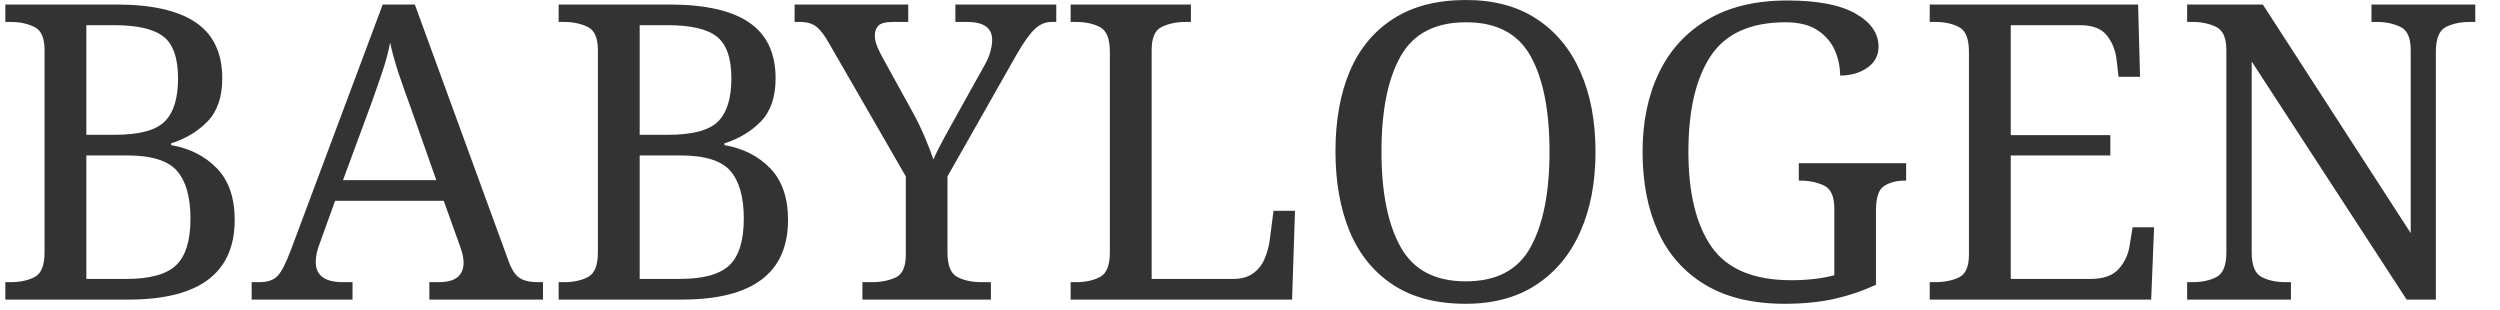
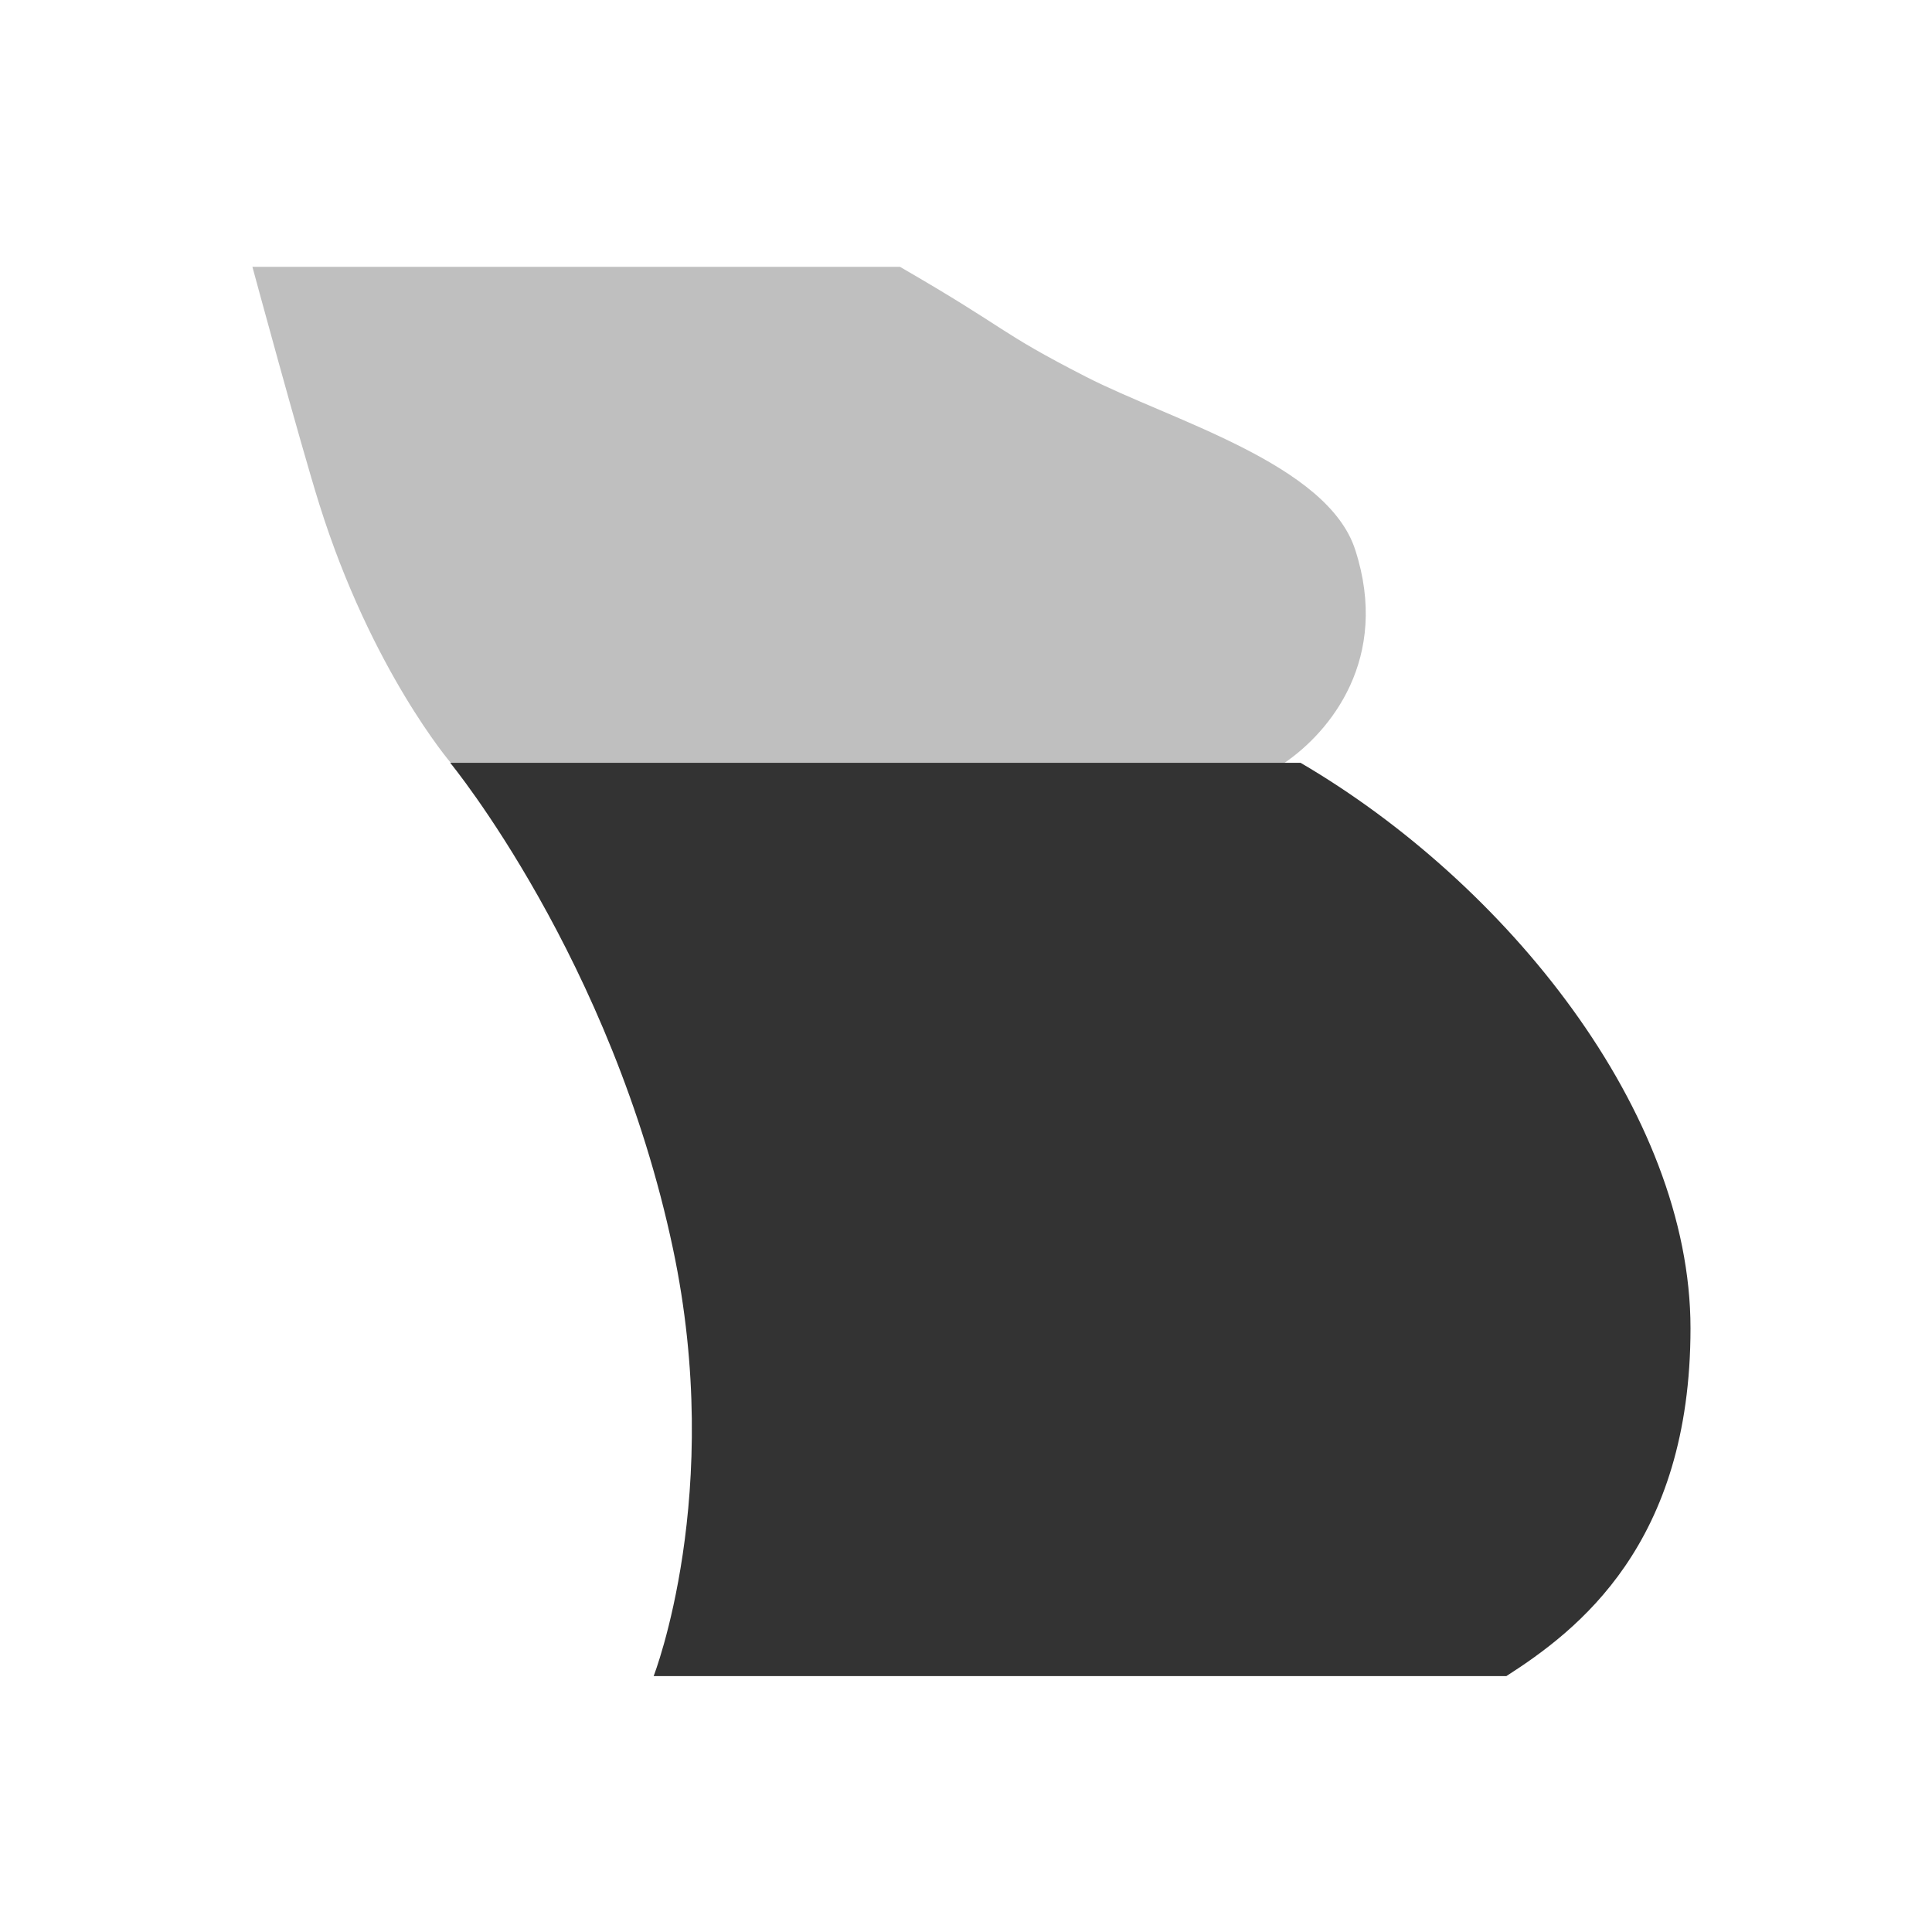
- <svg xmlns="http://www.w3.org/2000/svg" width="242px" height="30px" viewBox="0 0 242 30" version="1.1">
+ <svg xmlns="http://www.w3.org/2000/svg" width="64px" height="64px" viewBox="0 0 64 64" version="1.1" style="background: #7DFAD2;">
  <defs />
-   <g id="Frontpage" stroke="none" stroke-width="1" fill="none" fill-rule="evenodd" font-size="40" font-family="Georgia" font-weight="normal">
-     <g id="Frontpage:-Desktop" transform="translate(-138, -73)" fill="#333333">
-       <g id="Group-3">
-         <text id="BABYLOGEN">
-           <tspan x="137" y="102">BABYLOGEN</tspan>
-         </text>
+   <g id="Frontpage" stroke="none" stroke-width="1" fill="none" fill-rule="evenodd">
+     <g id="Logo">
+       <g id="Group" transform="translate(8, 8)">
+         <path d="M34.538,17.28 C36.063,16.243 38.06,13.814 36.893,10.211 C35.968,7.356 30.79,5.925 27.97,4.479 C24.983,2.946 25.495,2.968 21.811,0.838 L0.361,0.838 C0.361,0.838 1.938,6.662 2.577,8.702 C4.3,14.2 6.941,17.28 6.941,17.28 L34.538,17.28 Z" id="Oval" fill="#BFBFBF" />
+         <path d="M41.9,47.523 C44.254,46.011 48,43.165 48,36 C48,28.835 41.9,21.257 35.083,17.269 L6.914,17.269 C6.914,17.269 12.263,23.77 14.293,33.364 C16.01,41.475 13.653,47.523 13.653,47.523 L41.9,47.523 Z" id="Oval-2" fill="#333333" />
      </g>
    </g>
  </g>
</svg>
